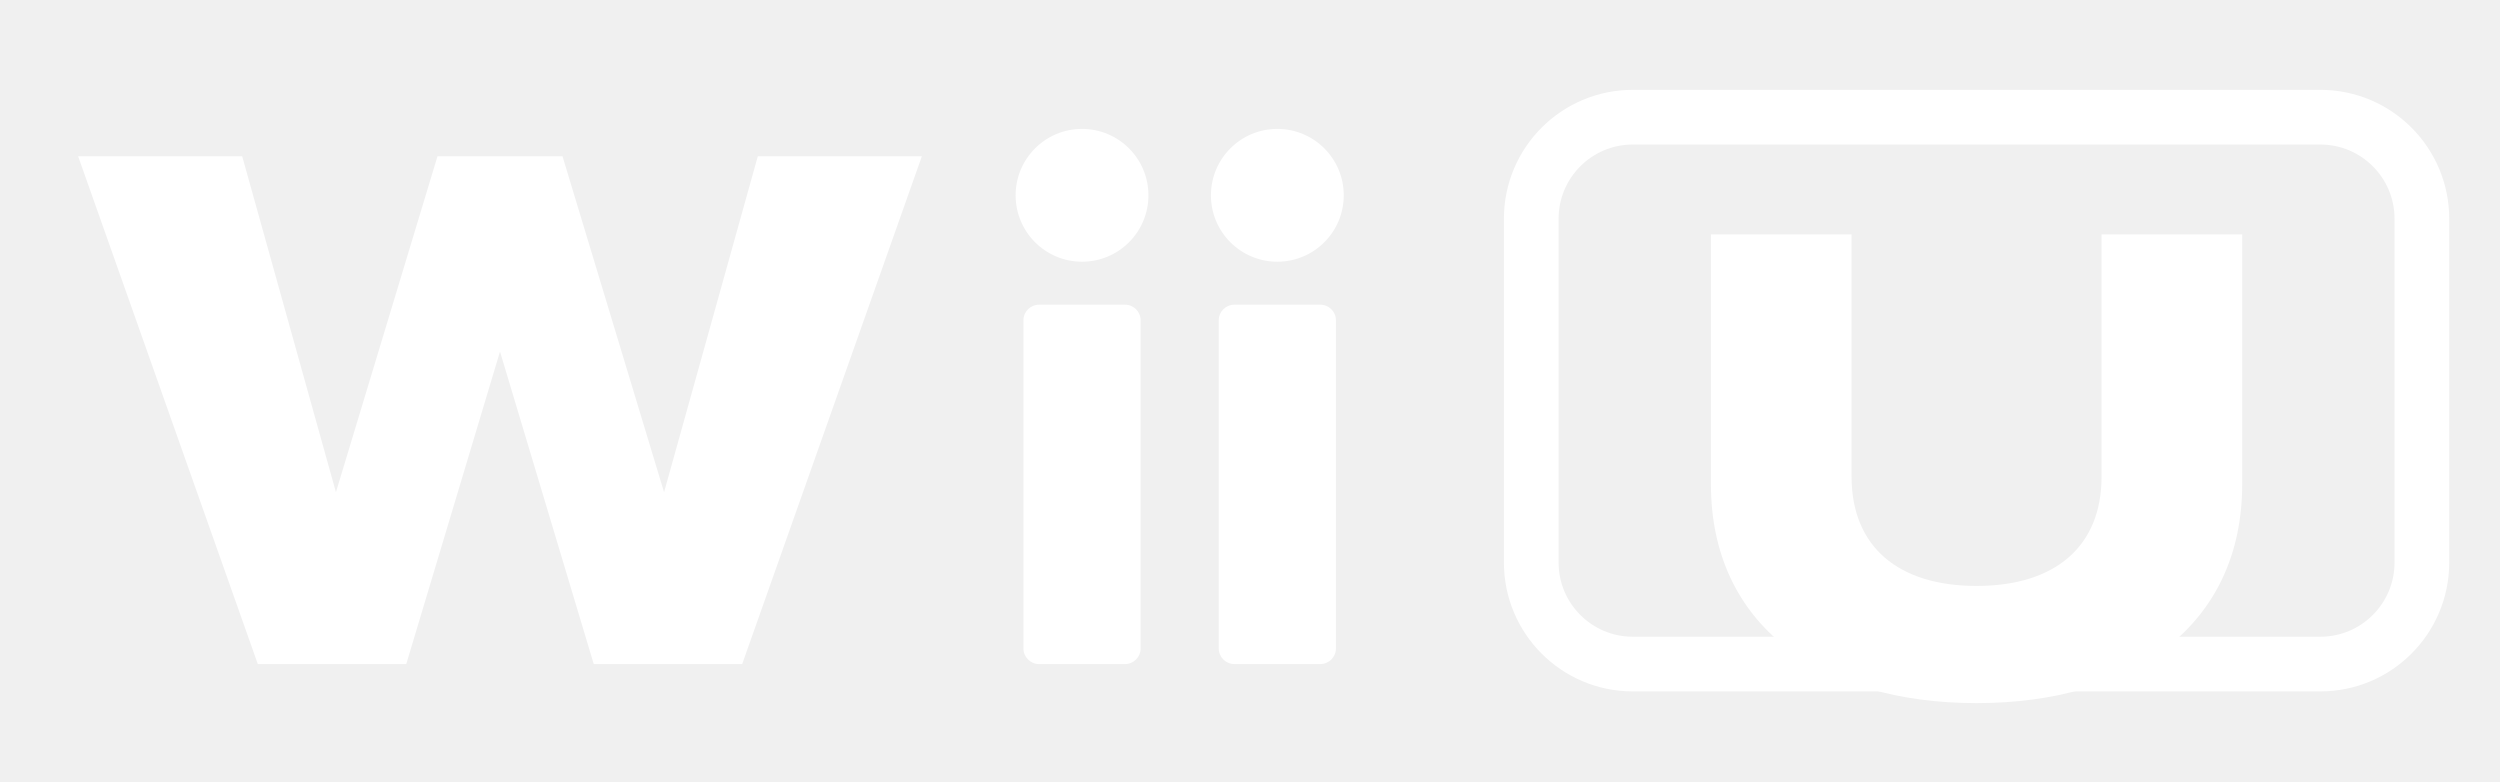
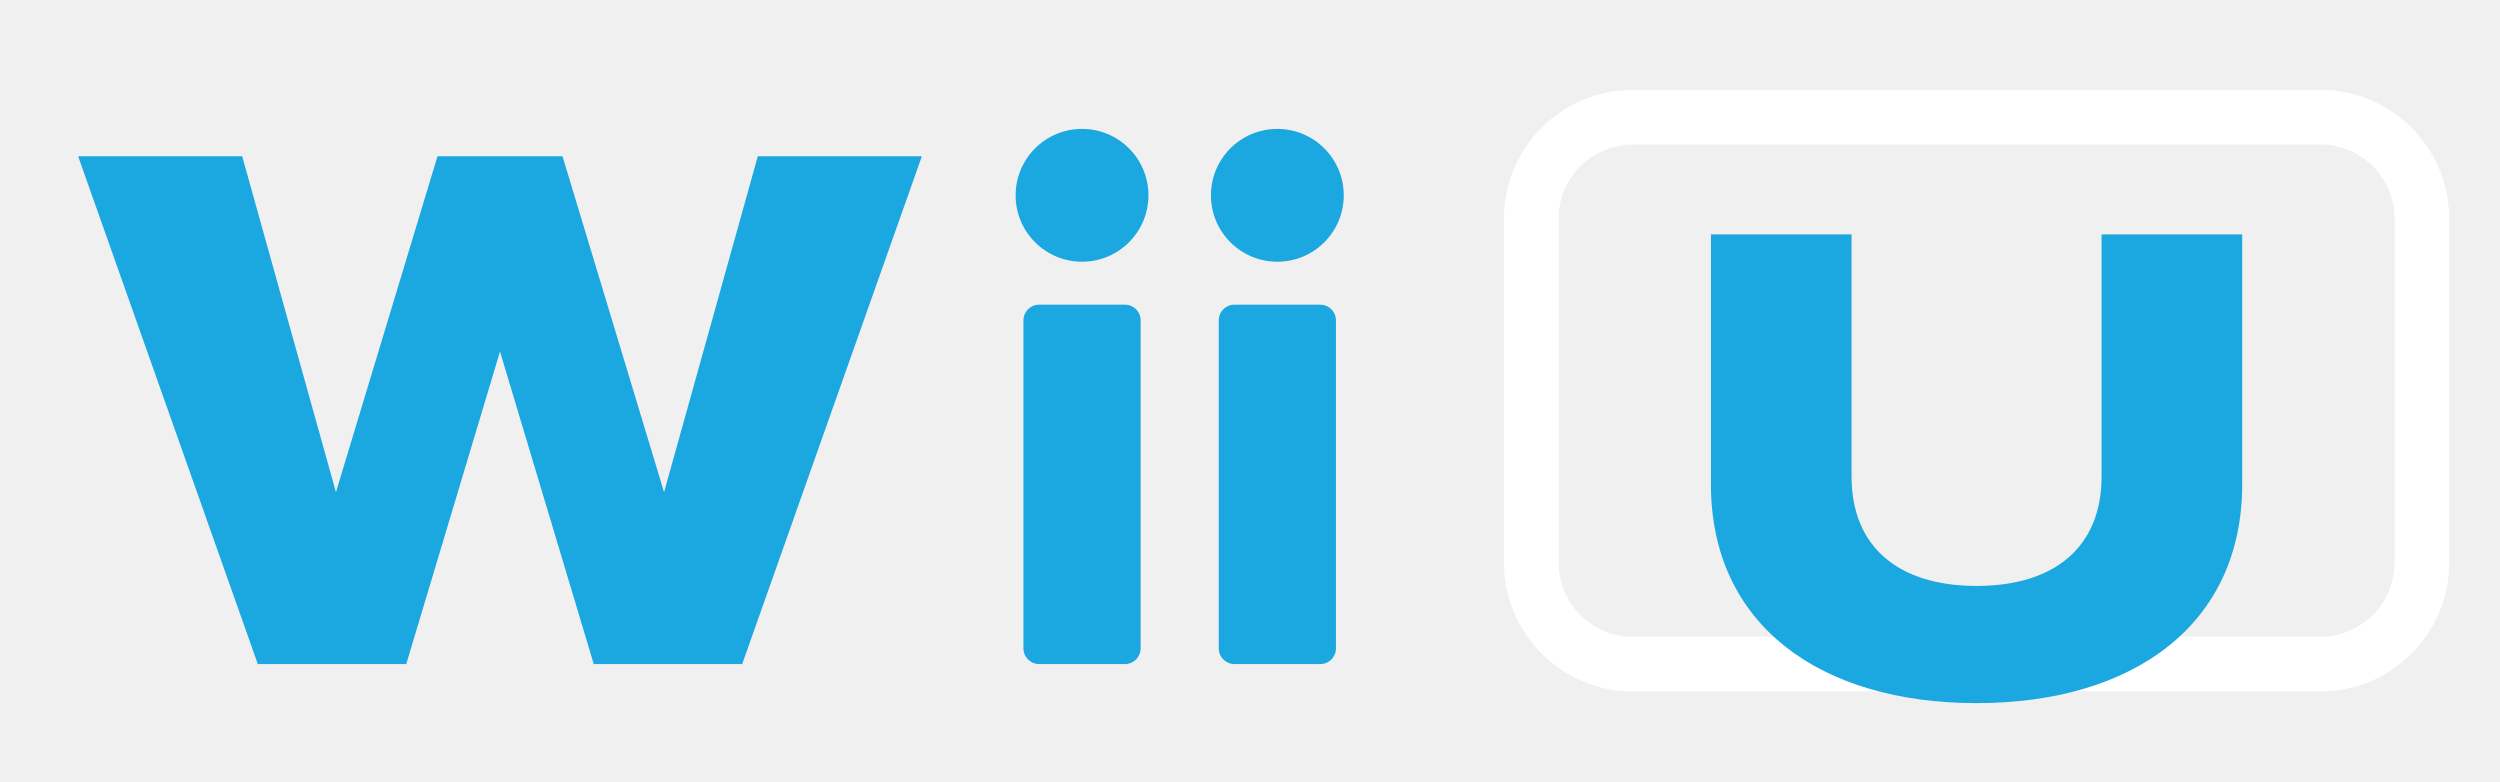
<svg xmlns="http://www.w3.org/2000/svg" viewBox="0 0 640 200" width="640" height="200">
-   <g fill="#ffffff">
+   <g fill="#1ba7e0">
    <path d="M20 40h42l24 86 26-86h32l26 86 24-86h42l-46 130h-38l-24-80-24 80h-38z" />
    <rect x="262" y="78" width="30" height="92" rx="4" />
    <circle cx="277" cy="50" r="17" />
    <rect x="312" y="78" width="30" height="92" rx="4" />
    <circle cx="327" cy="50" r="17" />
    <rect x="392" y="30" width="228" height="140" rx="26" fill="none" stroke="#ffffff" stroke-width="14" />
    <path d="M438 60h36v62c0 18 12 28 32 28s32-10 32-28V60h36v64c0 36-28 56-68 56s-68-20-68-56z" />
  </g>
</svg>
